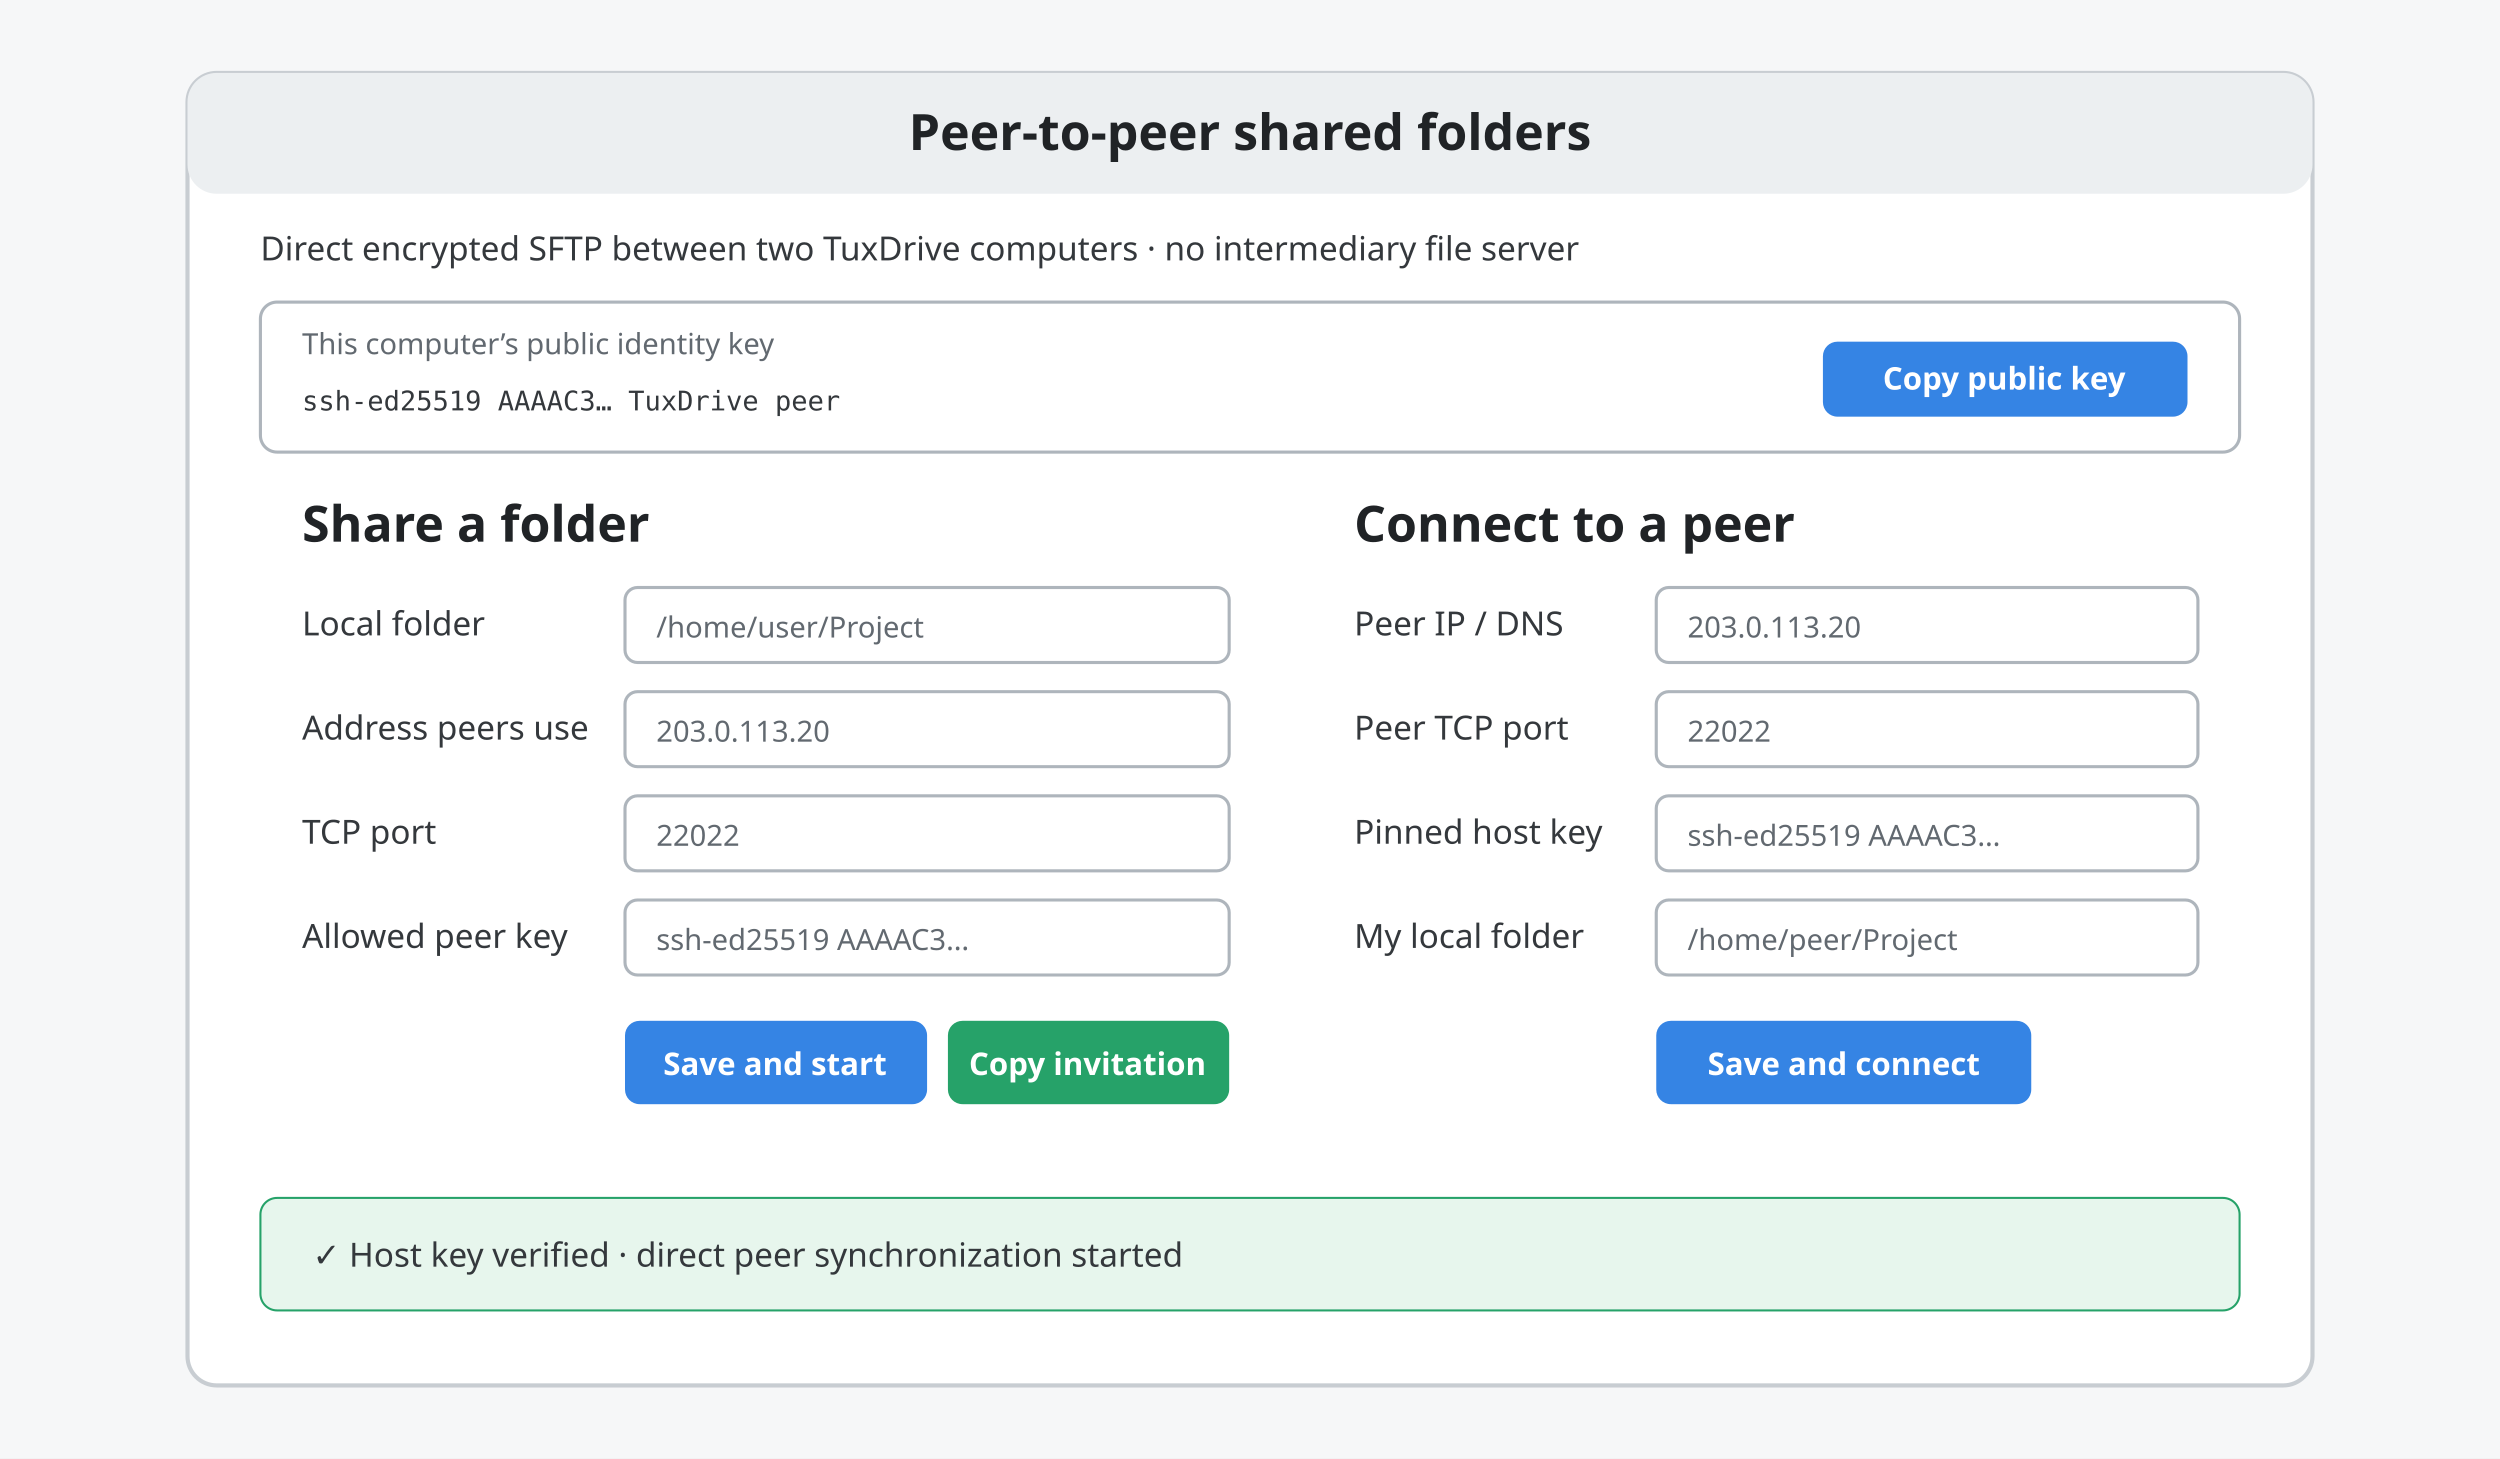
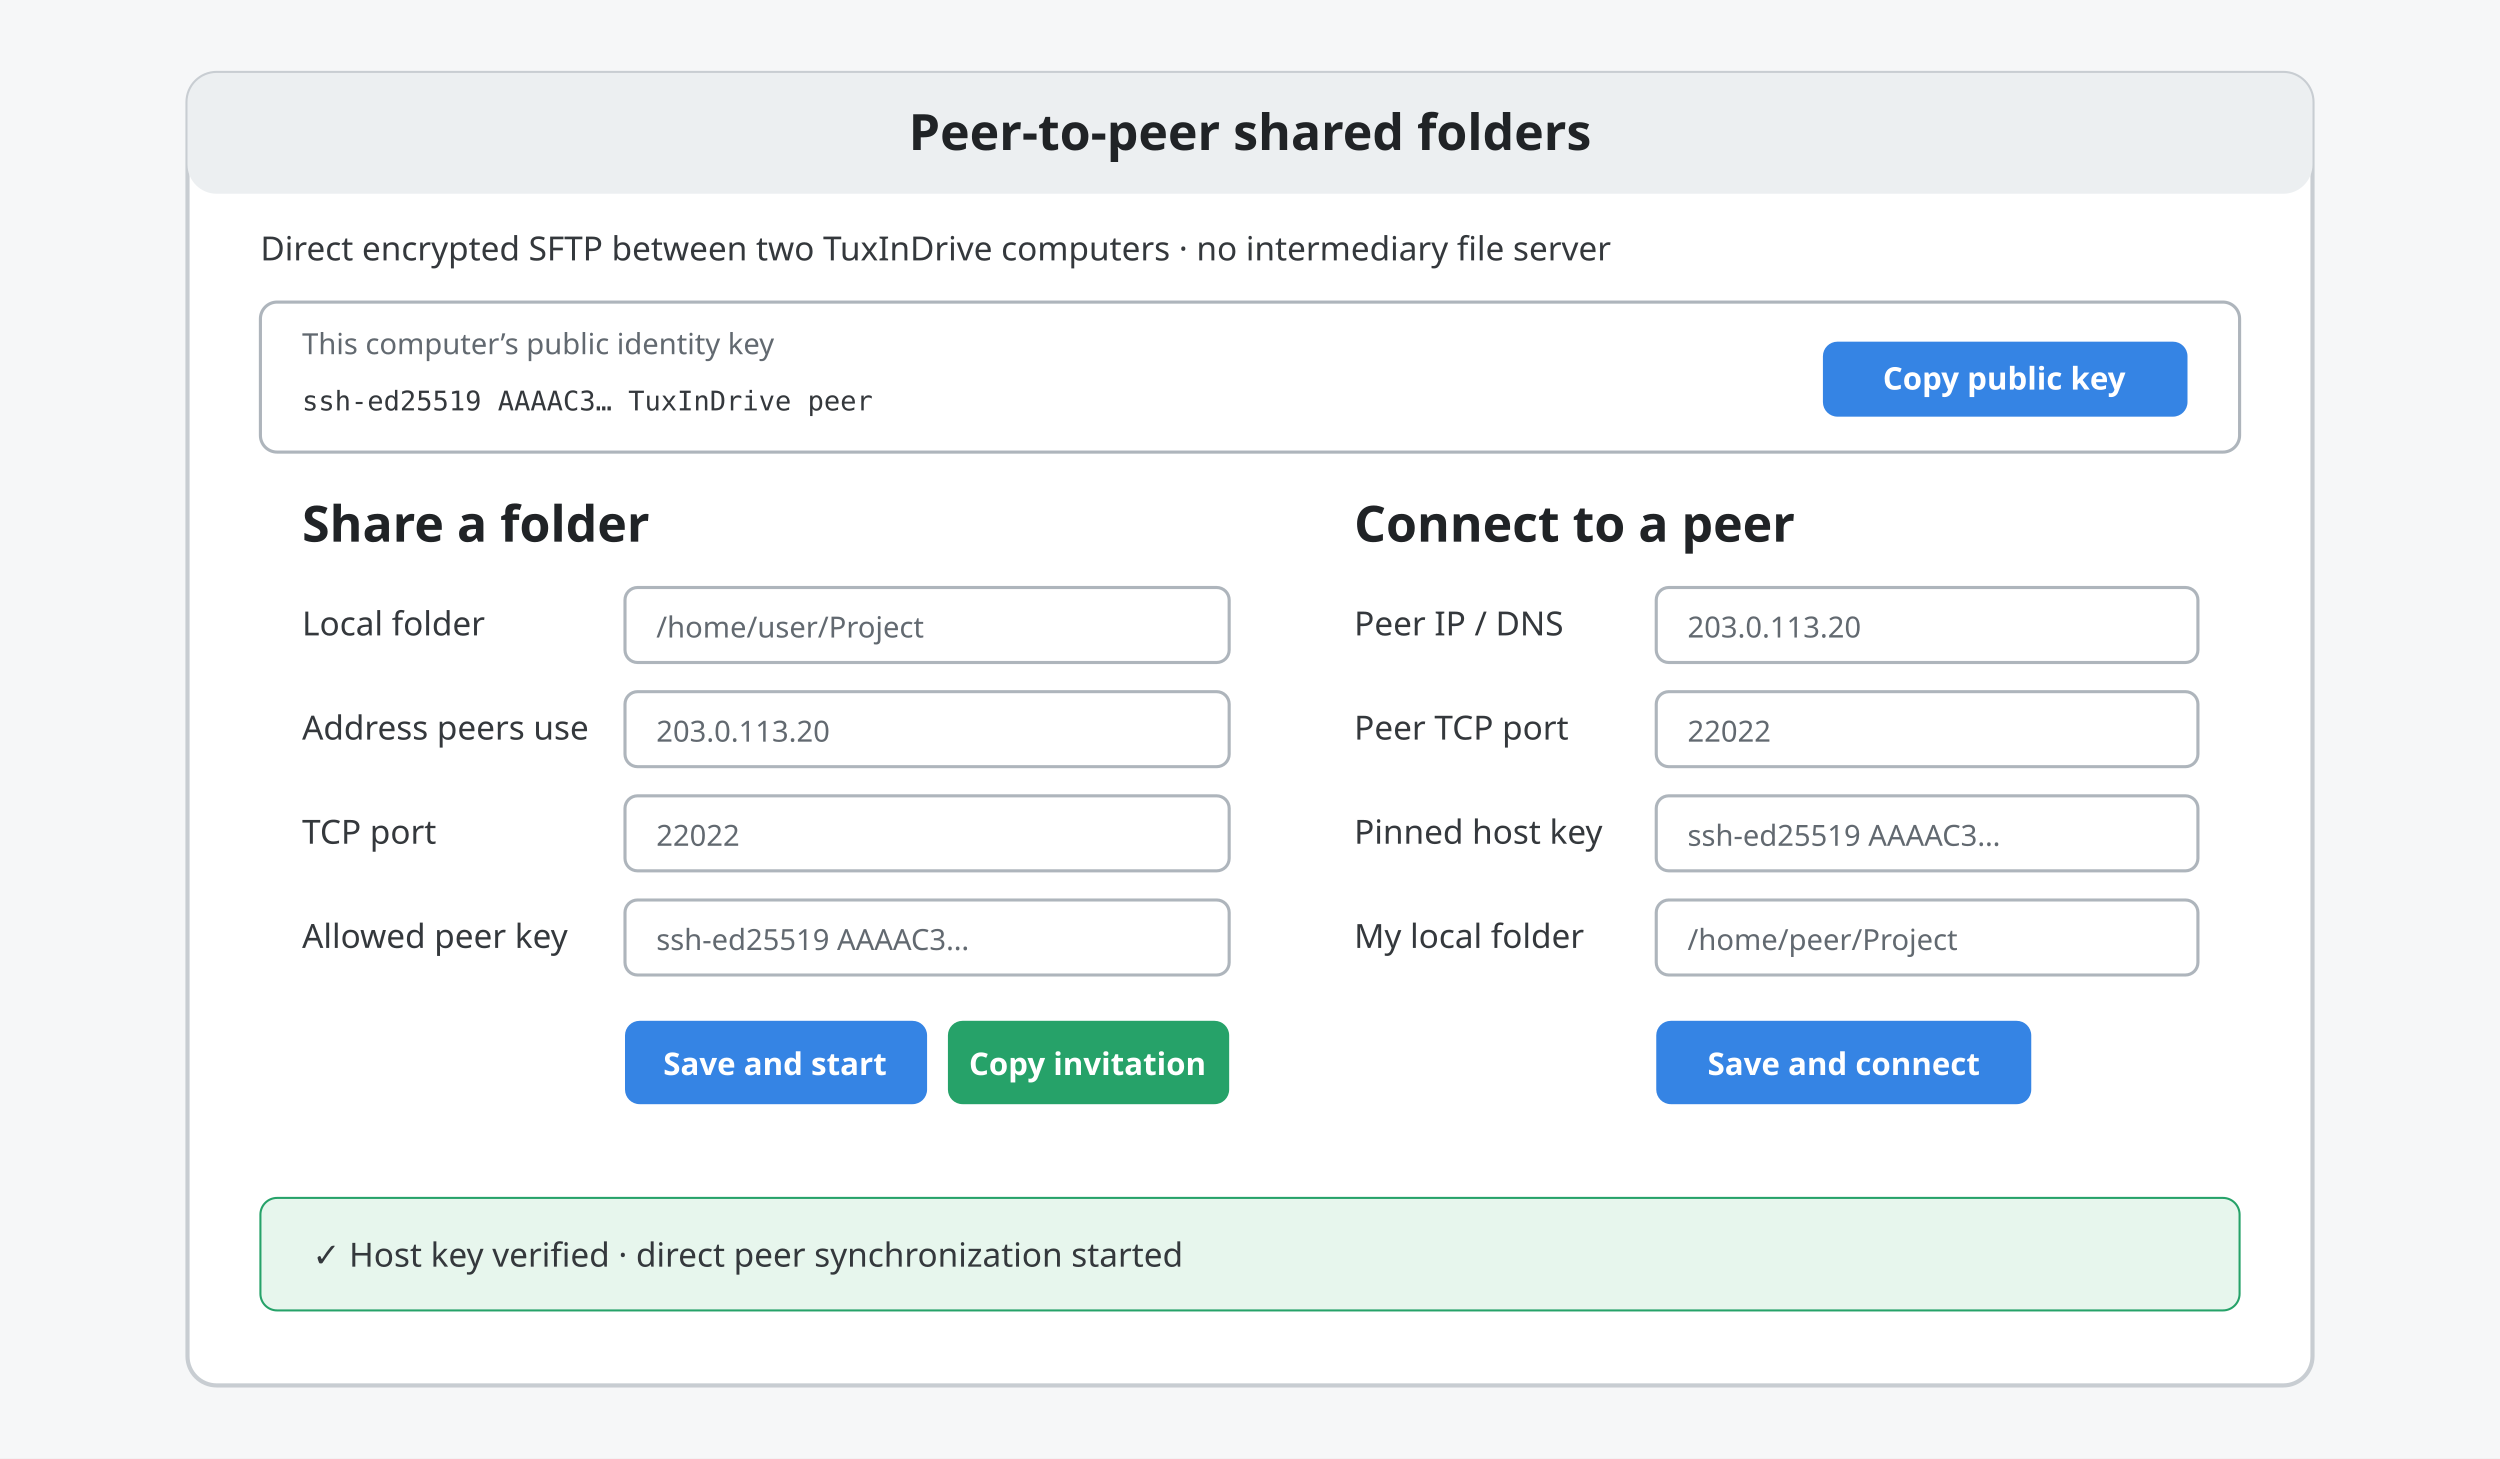
<svg xmlns="http://www.w3.org/2000/svg" width="1200" height="700" viewBox="0 0 1200 700">
  <style>
    .bg{fill:#f6f7f8}.panel{fill:#fff;stroke:#c8cdd2;stroke-width:2}.bar{fill:#eceff1}.title{font:700 24px sans-serif;fill:#202326}.text{font:16px sans-serif;fill:#34383c}.small{font:14px sans-serif;fill:#626970}.field{fill:#fff;stroke:#aeb5bc;stroke-width:1.5}.button{fill:#3584e4}.buttonText{font:700 15px sans-serif;fill:#fff}.key{font:13px monospace;fill:#34383c}.green{fill:#26a269}
  </style>
  <rect width="1200" height="700" class="bg" />
  <rect x="90" y="35" width="1020" height="630" rx="14" class="panel" />
  <rect x="90" y="35" width="1020" height="58" rx="14" class="bar" />
  <text x="600" y="72" text-anchor="middle" class="title">Peer-to-peer shared folders</text>
-   <text x="125" y="125" class="text">Direct encrypted SFTP between two TuxDrive computers · no intermediary file server</text>
+   <text x="125" y="125" class="text">Direct encrypted SFTP between two TuxInDrive computers · no intermediary file server</text>
  <rect x="125" y="145" width="950" height="72" rx="8" class="field" />
  <text x="145" y="170" class="small">This computer’s public identity key</text>
-   <text x="145" y="197" class="key">ssh-ed25519 AAAAC3… TuxDrive peer</text>
+   <text x="145" y="197" class="key">ssh-ed25519 AAAAC3… TuxInDrive peer</text>
  <rect x="875" y="164" width="175" height="36" rx="7" class="button" />
  <text x="962" y="187" text-anchor="middle" class="buttonText">Copy public key</text>
  <text x="145" y="260" class="title">Share a folder</text>
  <text x="650" y="260" class="title">Connect to a peer</text>
  <text x="145" y="305" class="text">Local folder</text>
  <rect x="300" y="282" width="290" height="36" rx="6" class="field" />
  <text x="315" y="306" class="small">/home/user/Project</text>
  <text x="145" y="355" class="text">Address peers use</text>
  <rect x="300" y="332" width="290" height="36" rx="6" class="field" />
  <text x="315" y="356" class="small">203.0.113.20</text>
  <text x="145" y="405" class="text">TCP port</text>
  <rect x="300" y="382" width="290" height="36" rx="6" class="field" />
  <text x="315" y="406" class="small">22022</text>
  <text x="145" y="455" class="text">Allowed peer key</text>
  <rect x="300" y="432" width="290" height="36" rx="6" class="field" />
  <text x="315" y="456" class="small">ssh-ed25519 AAAAC3…</text>
  <rect x="300" y="490" width="145" height="40" rx="7" class="button" />
  <text x="372" y="516" text-anchor="middle" class="buttonText">Save and start</text>
  <rect x="455" y="490" width="135" height="40" rx="7" class="green" />
  <text x="522" y="516" text-anchor="middle" class="buttonText">Copy invitation</text>
  <text x="650" y="305" class="text">Peer IP / DNS</text>
  <rect x="795" y="282" width="260" height="36" rx="6" class="field" />
  <text x="810" y="306" class="small">203.0.113.20</text>
  <text x="650" y="355" class="text">Peer TCP port</text>
  <rect x="795" y="332" width="260" height="36" rx="6" class="field" />
  <text x="810" y="356" class="small">22022</text>
  <text x="650" y="405" class="text">Pinned host key</text>
  <rect x="795" y="382" width="260" height="36" rx="6" class="field" />
  <text x="810" y="406" class="small">ssh-ed25519 AAAAC3…</text>
  <text x="650" y="455" class="text">My local folder</text>
  <rect x="795" y="432" width="260" height="36" rx="6" class="field" />
  <text x="810" y="456" class="small">/home/peer/Project</text>
  <rect x="795" y="490" width="180" height="40" rx="7" class="button" />
  <text x="885" y="516" text-anchor="middle" class="buttonText">Save and connect</text>
  <rect x="125" y="575" width="950" height="54" rx="8" fill="#e7f6ed" stroke="#26a269" />
  <text x="150" y="608" class="text">✓ Host key verified · direct peer synchronization started</text>
</svg>
